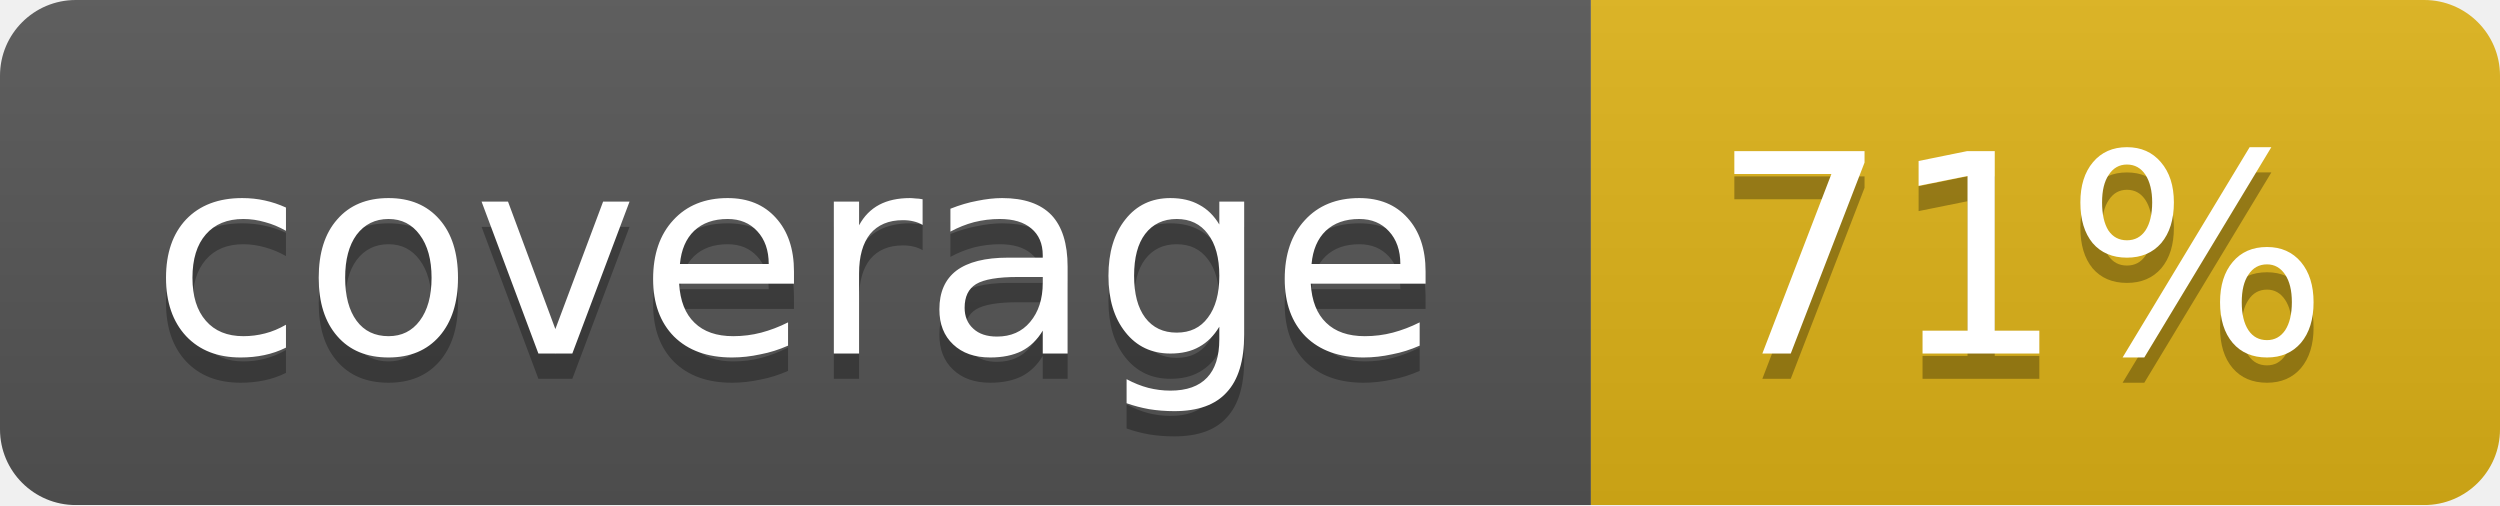
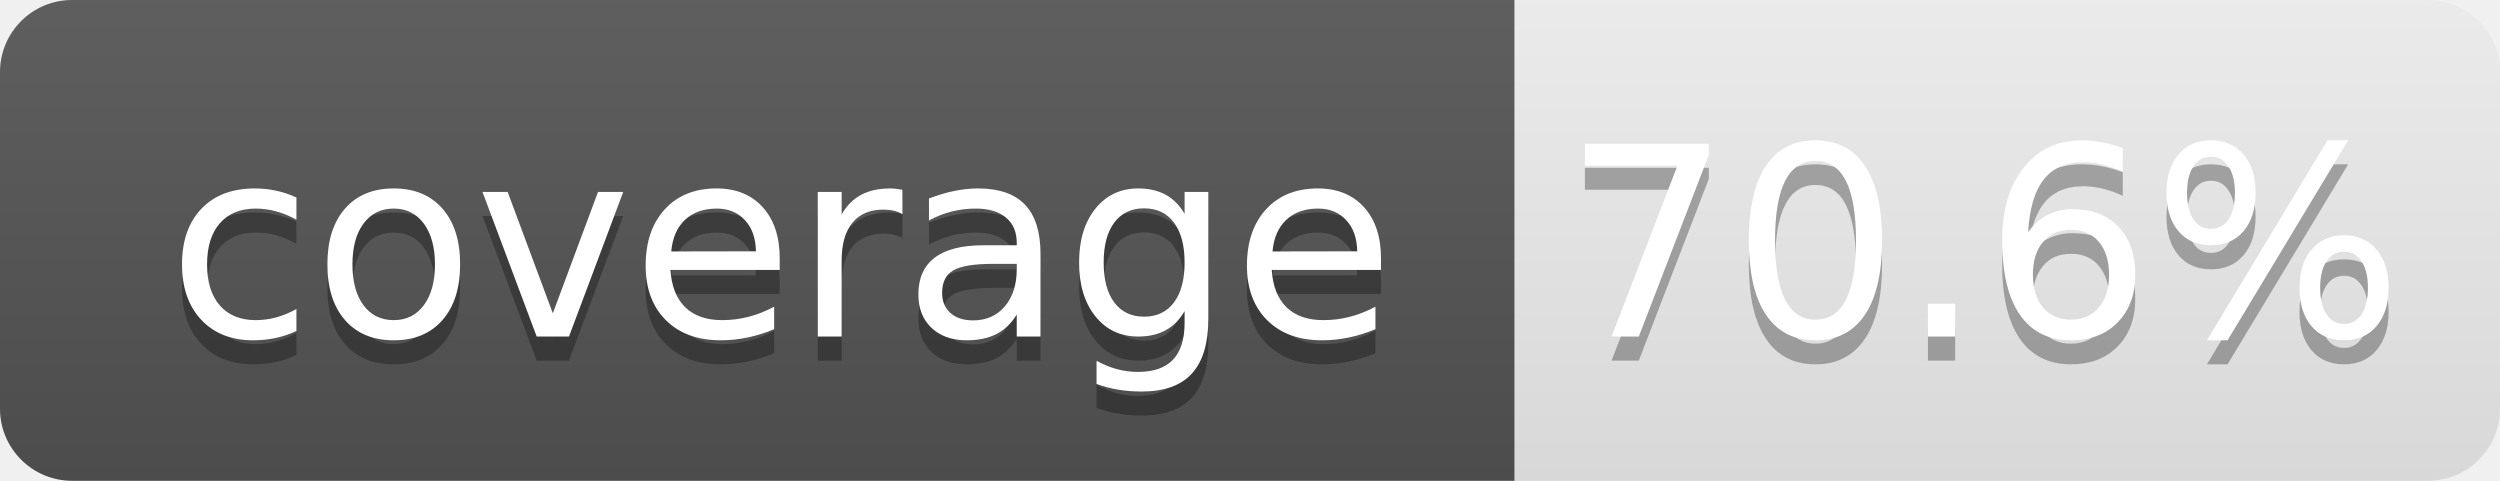
- <svg xmlns="http://www.w3.org/2000/svg" width="99" height="20">
+ <svg xmlns="http://www.w3.org/2000/svg" width="104" height="20">
  <linearGradient id="b" x2="0" y2="100%">
    <stop offset="0" stop-color="#bbb" stop-opacity=".1" />
    <stop offset="1" stop-opacity=".1" />
  </linearGradient>
-   <mask id="a">
-     <rect width="99" height="20" rx="3" fill="#fff" />
-   </mask>
-   <g mask="url(#a)">
+   <clipPath id="a">
+     <rect width="104" height="20" rx="3" fill="#fff" />
+   </clipPath>
+   <g clip-path="url(#a)">
    <path fill="#555" d="M0 0h63v20H0z" />
-     <path fill="#dfb317" d="M63 0h36v20H63z" />
-     <path fill="url(#b)" d="M0 0h99v20H0z" />
+     <path fill="url(#b)" d="M0 0h104v20H0z" />
  </g>
-   <g fill="#fff" text-anchor="middle" font-family="DejaVu Sans,Verdana,Geneva,sans-serif" font-size="11">
-     <text x="31.5" y="15" fill="#010101" fill-opacity=".3">coverage</text>
-     <text x="31.5" y="14">coverage</text>
-     <text x="80" y="15" fill="#010101" fill-opacity=".3">71%</text>
-     <text x="80" y="14">71%</text>
+   <g fill="#fff" text-anchor="middle" font-family="DejaVu Sans,Verdana,Geneva,sans-serif" font-size="110">
+     <text x="325" y="150" fill="#010101" fill-opacity=".3" transform="scale(.1)" textLength="530">coverage</text>
+     <text x="325" y="140" transform="scale(.1)" textLength="530">coverage</text>
+     <text x="825" y="150" fill="#010101" fill-opacity=".3" transform="scale(.1)" textLength="310">70.6%</text>
+     <text x="825" y="140" transform="scale(.1)" textLength="310">70.6%</text>
  </g>
</svg>
